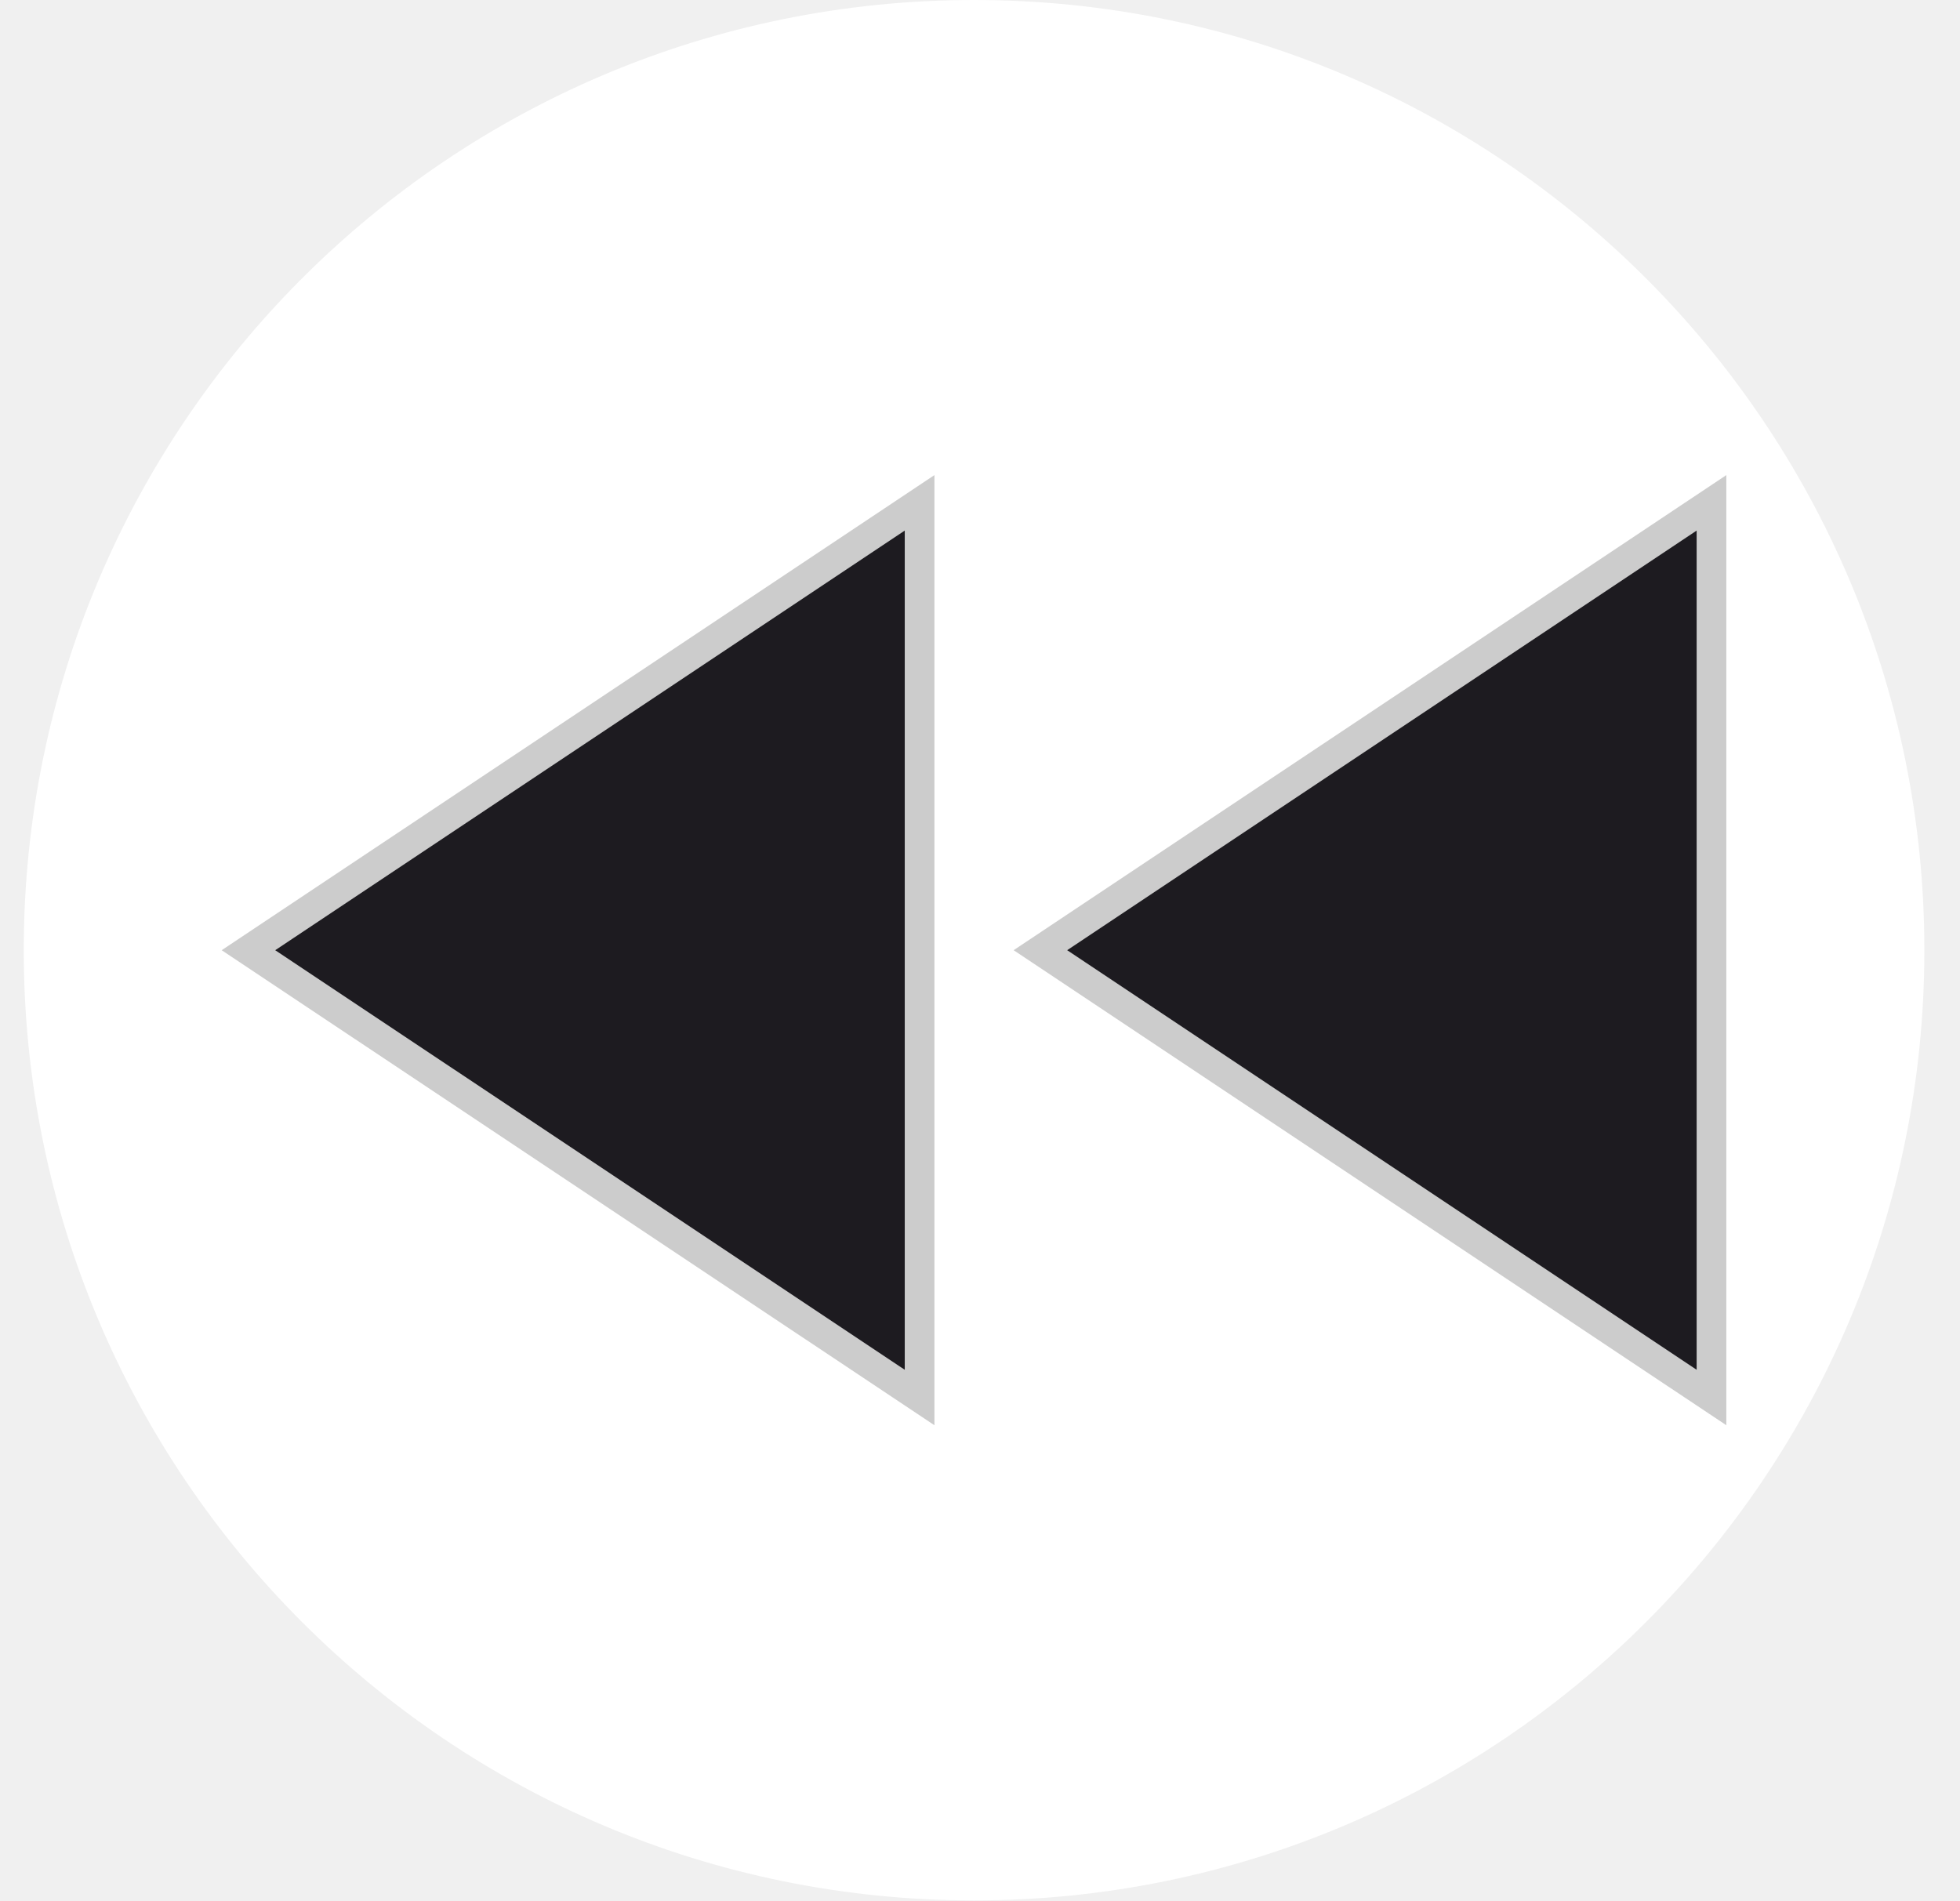
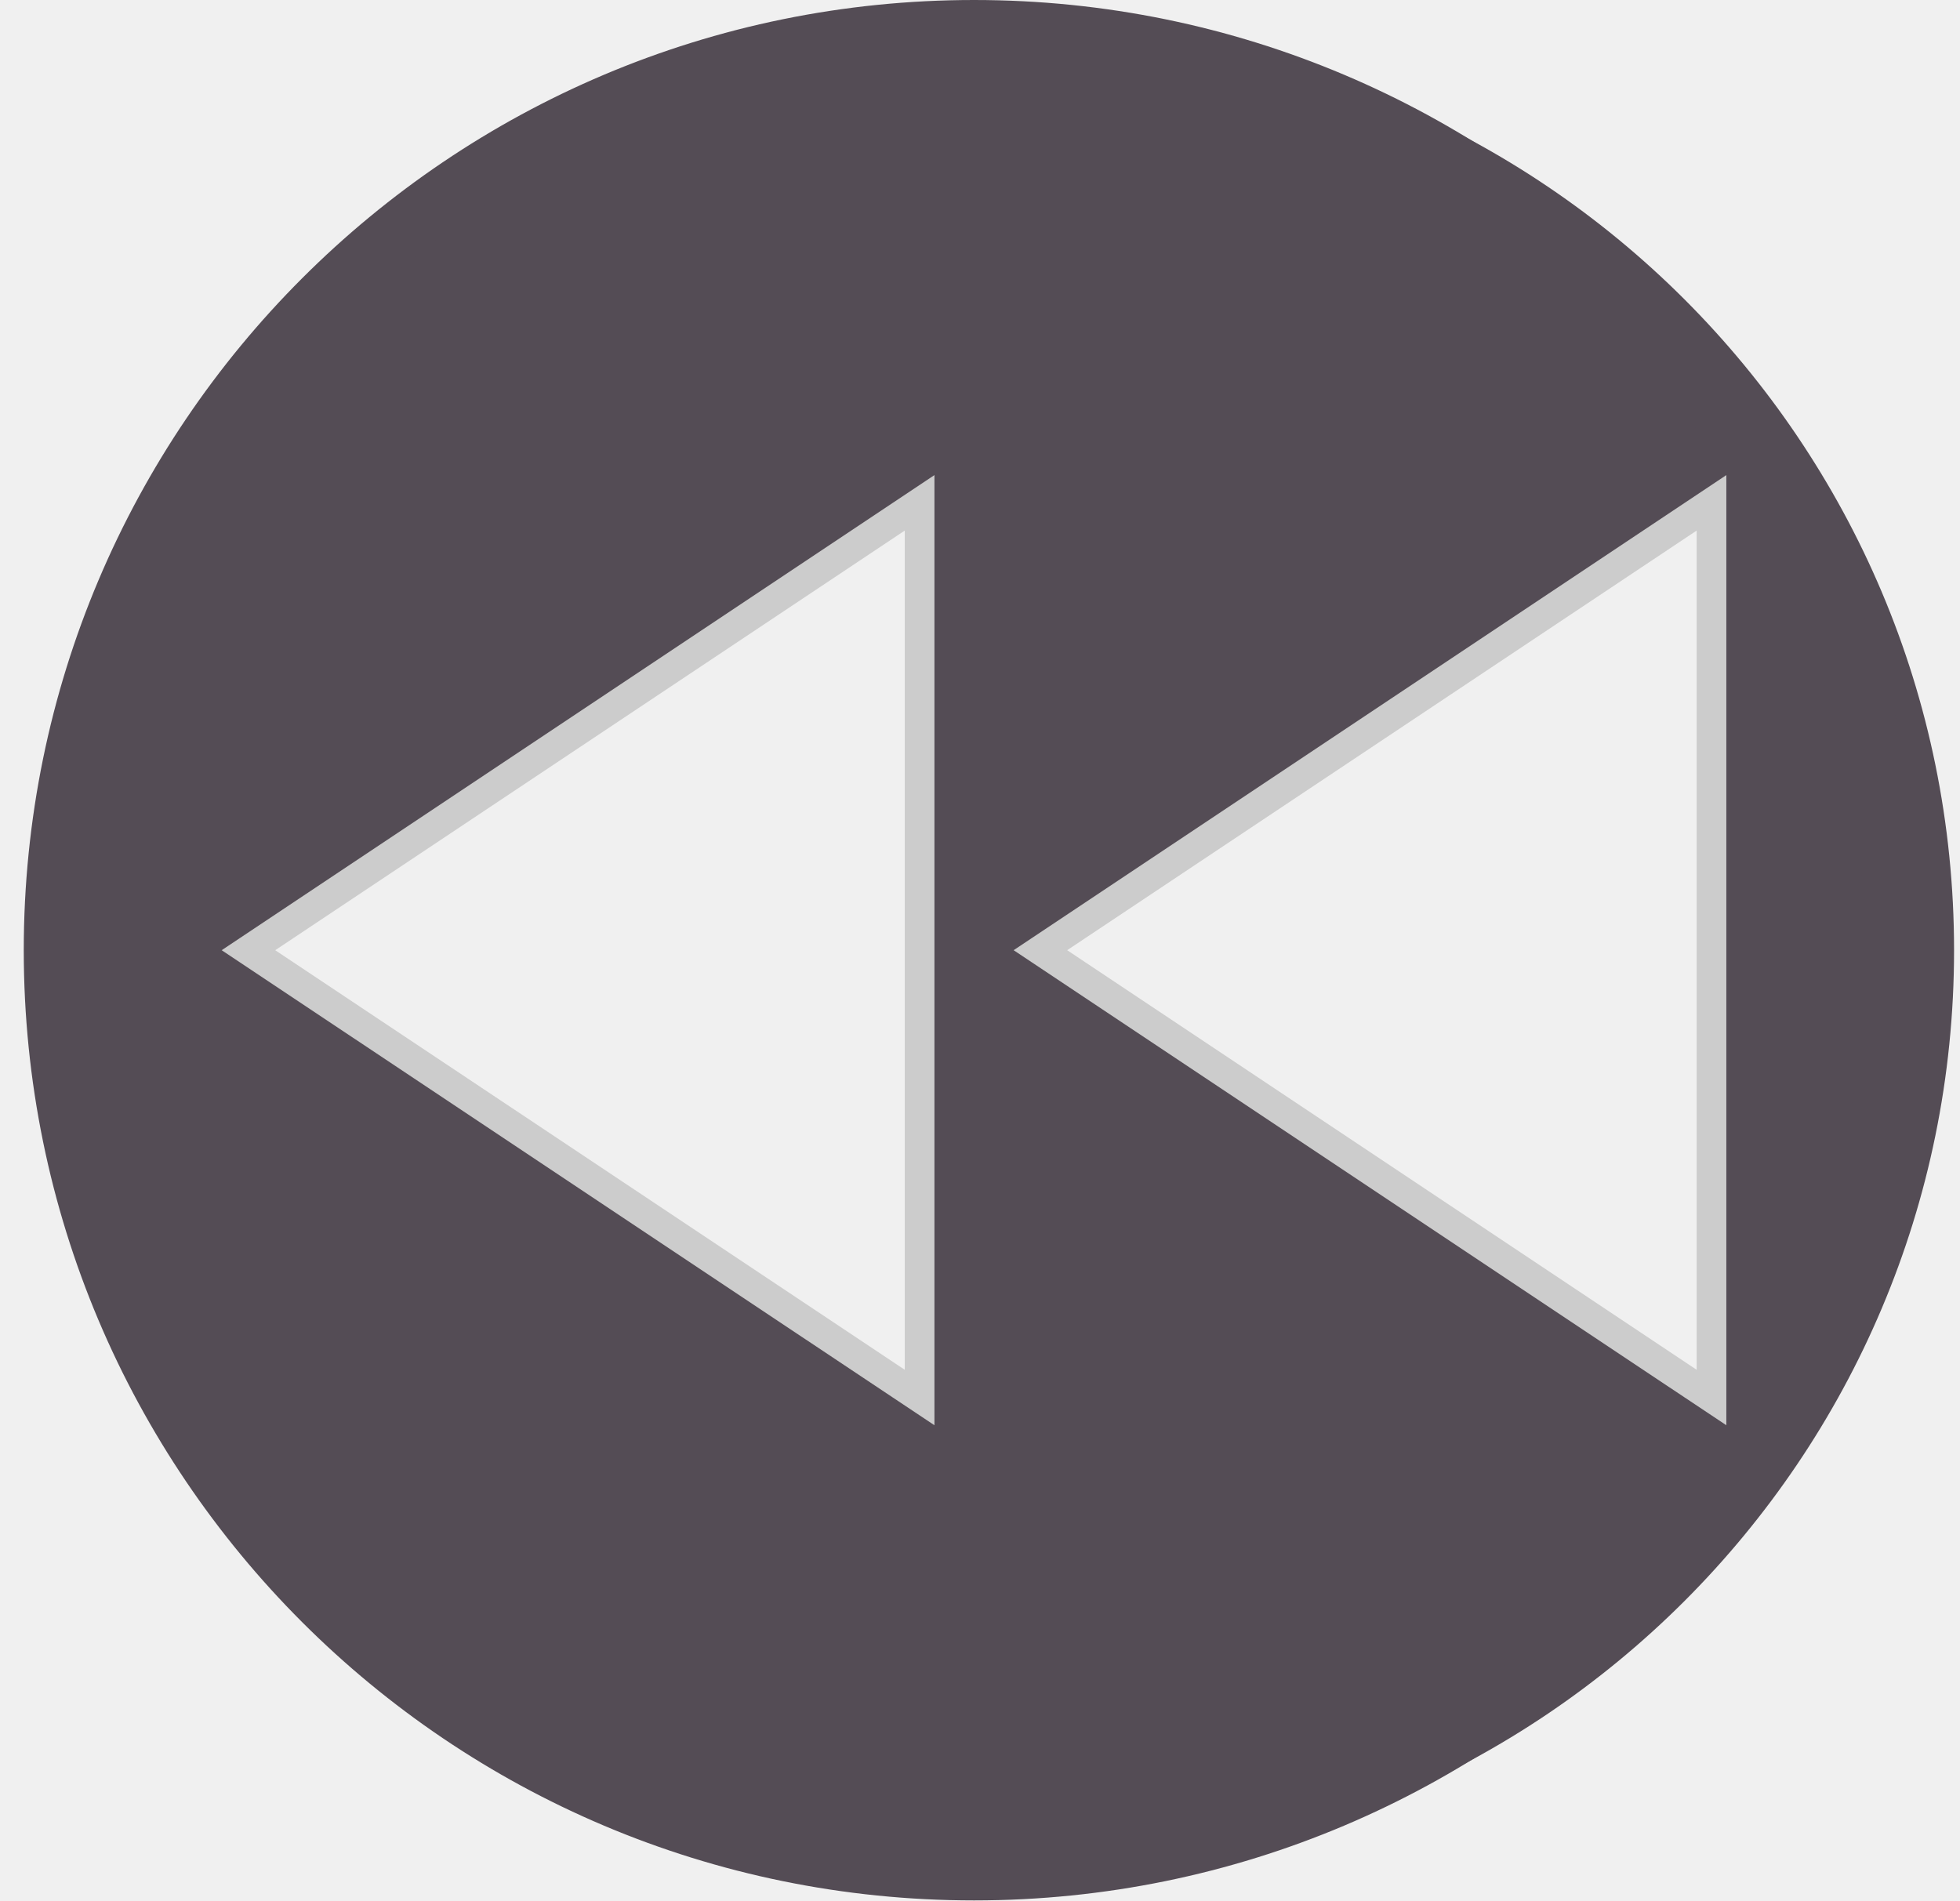
<svg xmlns="http://www.w3.org/2000/svg" width="33" height="32" viewBox="0 0 33 32" fill="none">
-   <rect x="0.9" y="0.5" width="31" height="31" rx="15.5" fill="white" />
-   <rect x="0.9" y="0.5" width="31" height="31" rx="15.5" stroke="white" />
-   <path d="M15.483 23.532L4.183 16L15.483 8.467V23.532ZM28.816 23.532L17.517 16L28.816 8.467V23.532Z" fill="#1D1B20" stroke="#CCCCCC" stroke-width="0.5" />
+   <rect x="0.9" y="0.5" width="32" height="31" rx="15.5" fill="#544C55" />
+   <rect x="0.9" y="0.5" width="31" height="31" rx="15.5" stroke="#544C55" />
+   <path d="M15.483 23.532L4.183 16L15.483 8.467V23.532ZM28.816 23.532L17.517 16L28.816 8.467V23.532Z" fill="#f0f0f0" stroke="#CCCCCC" stroke-width="0.5" />
</svg>
